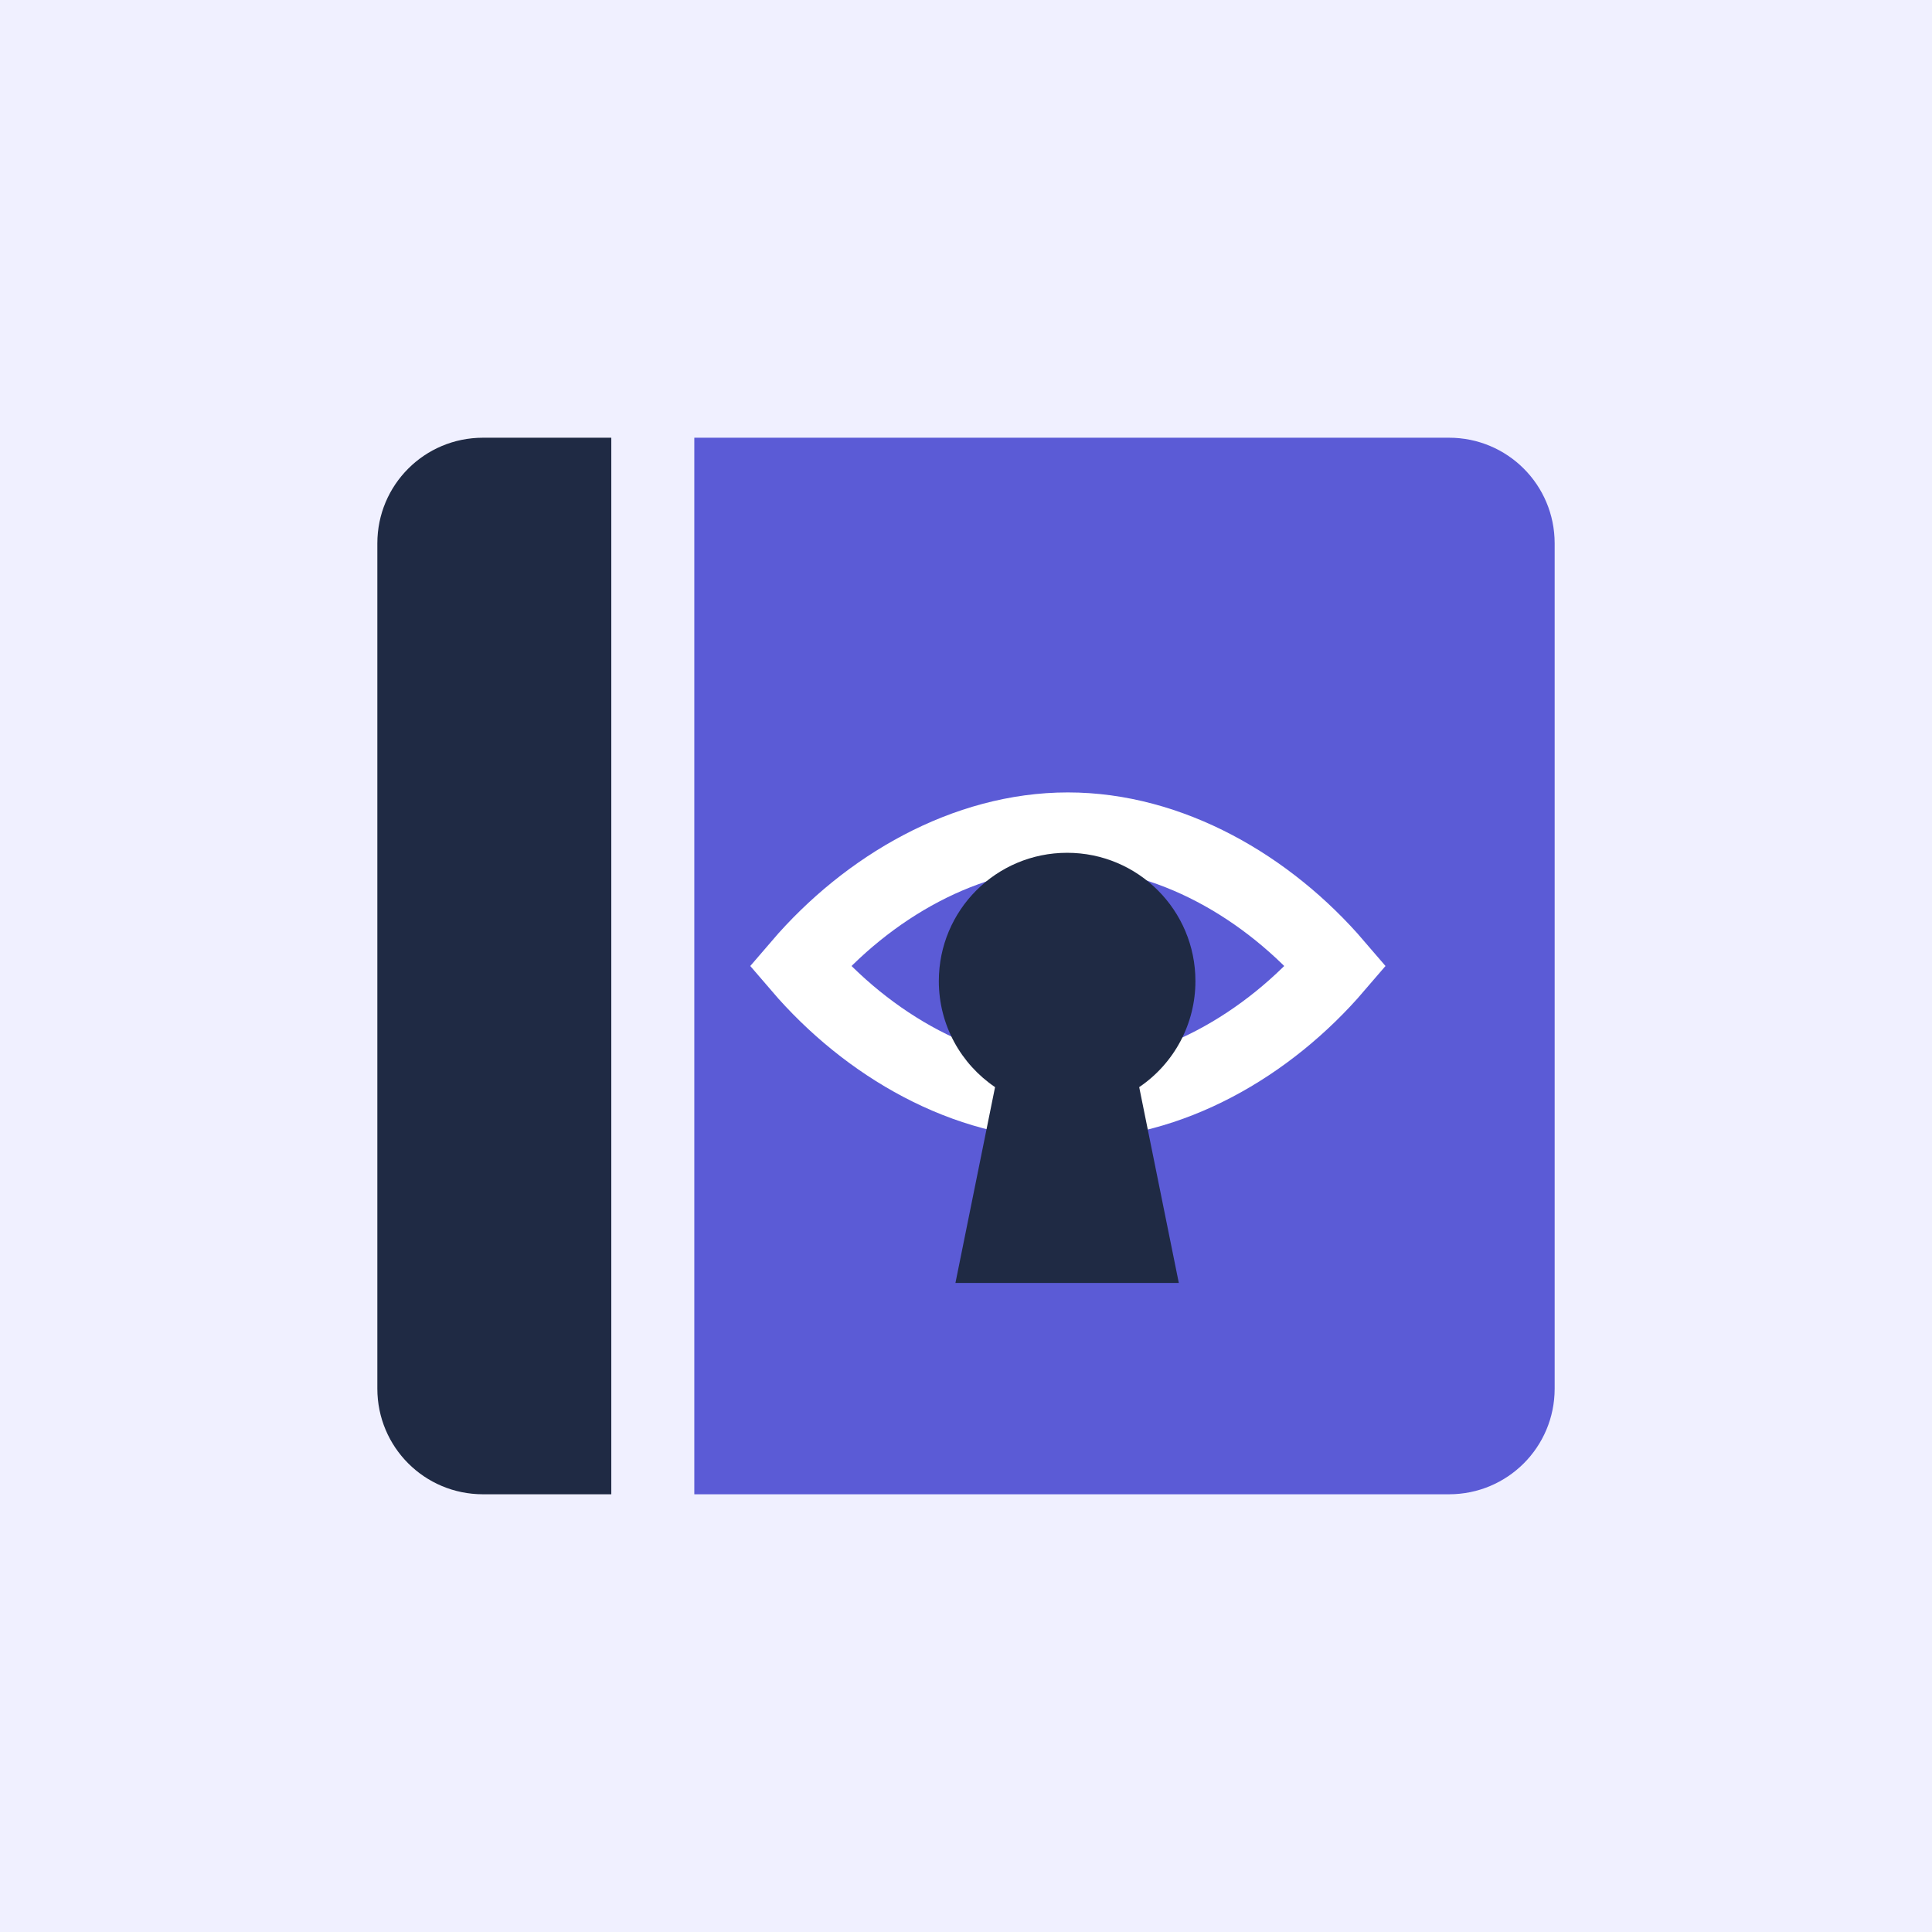
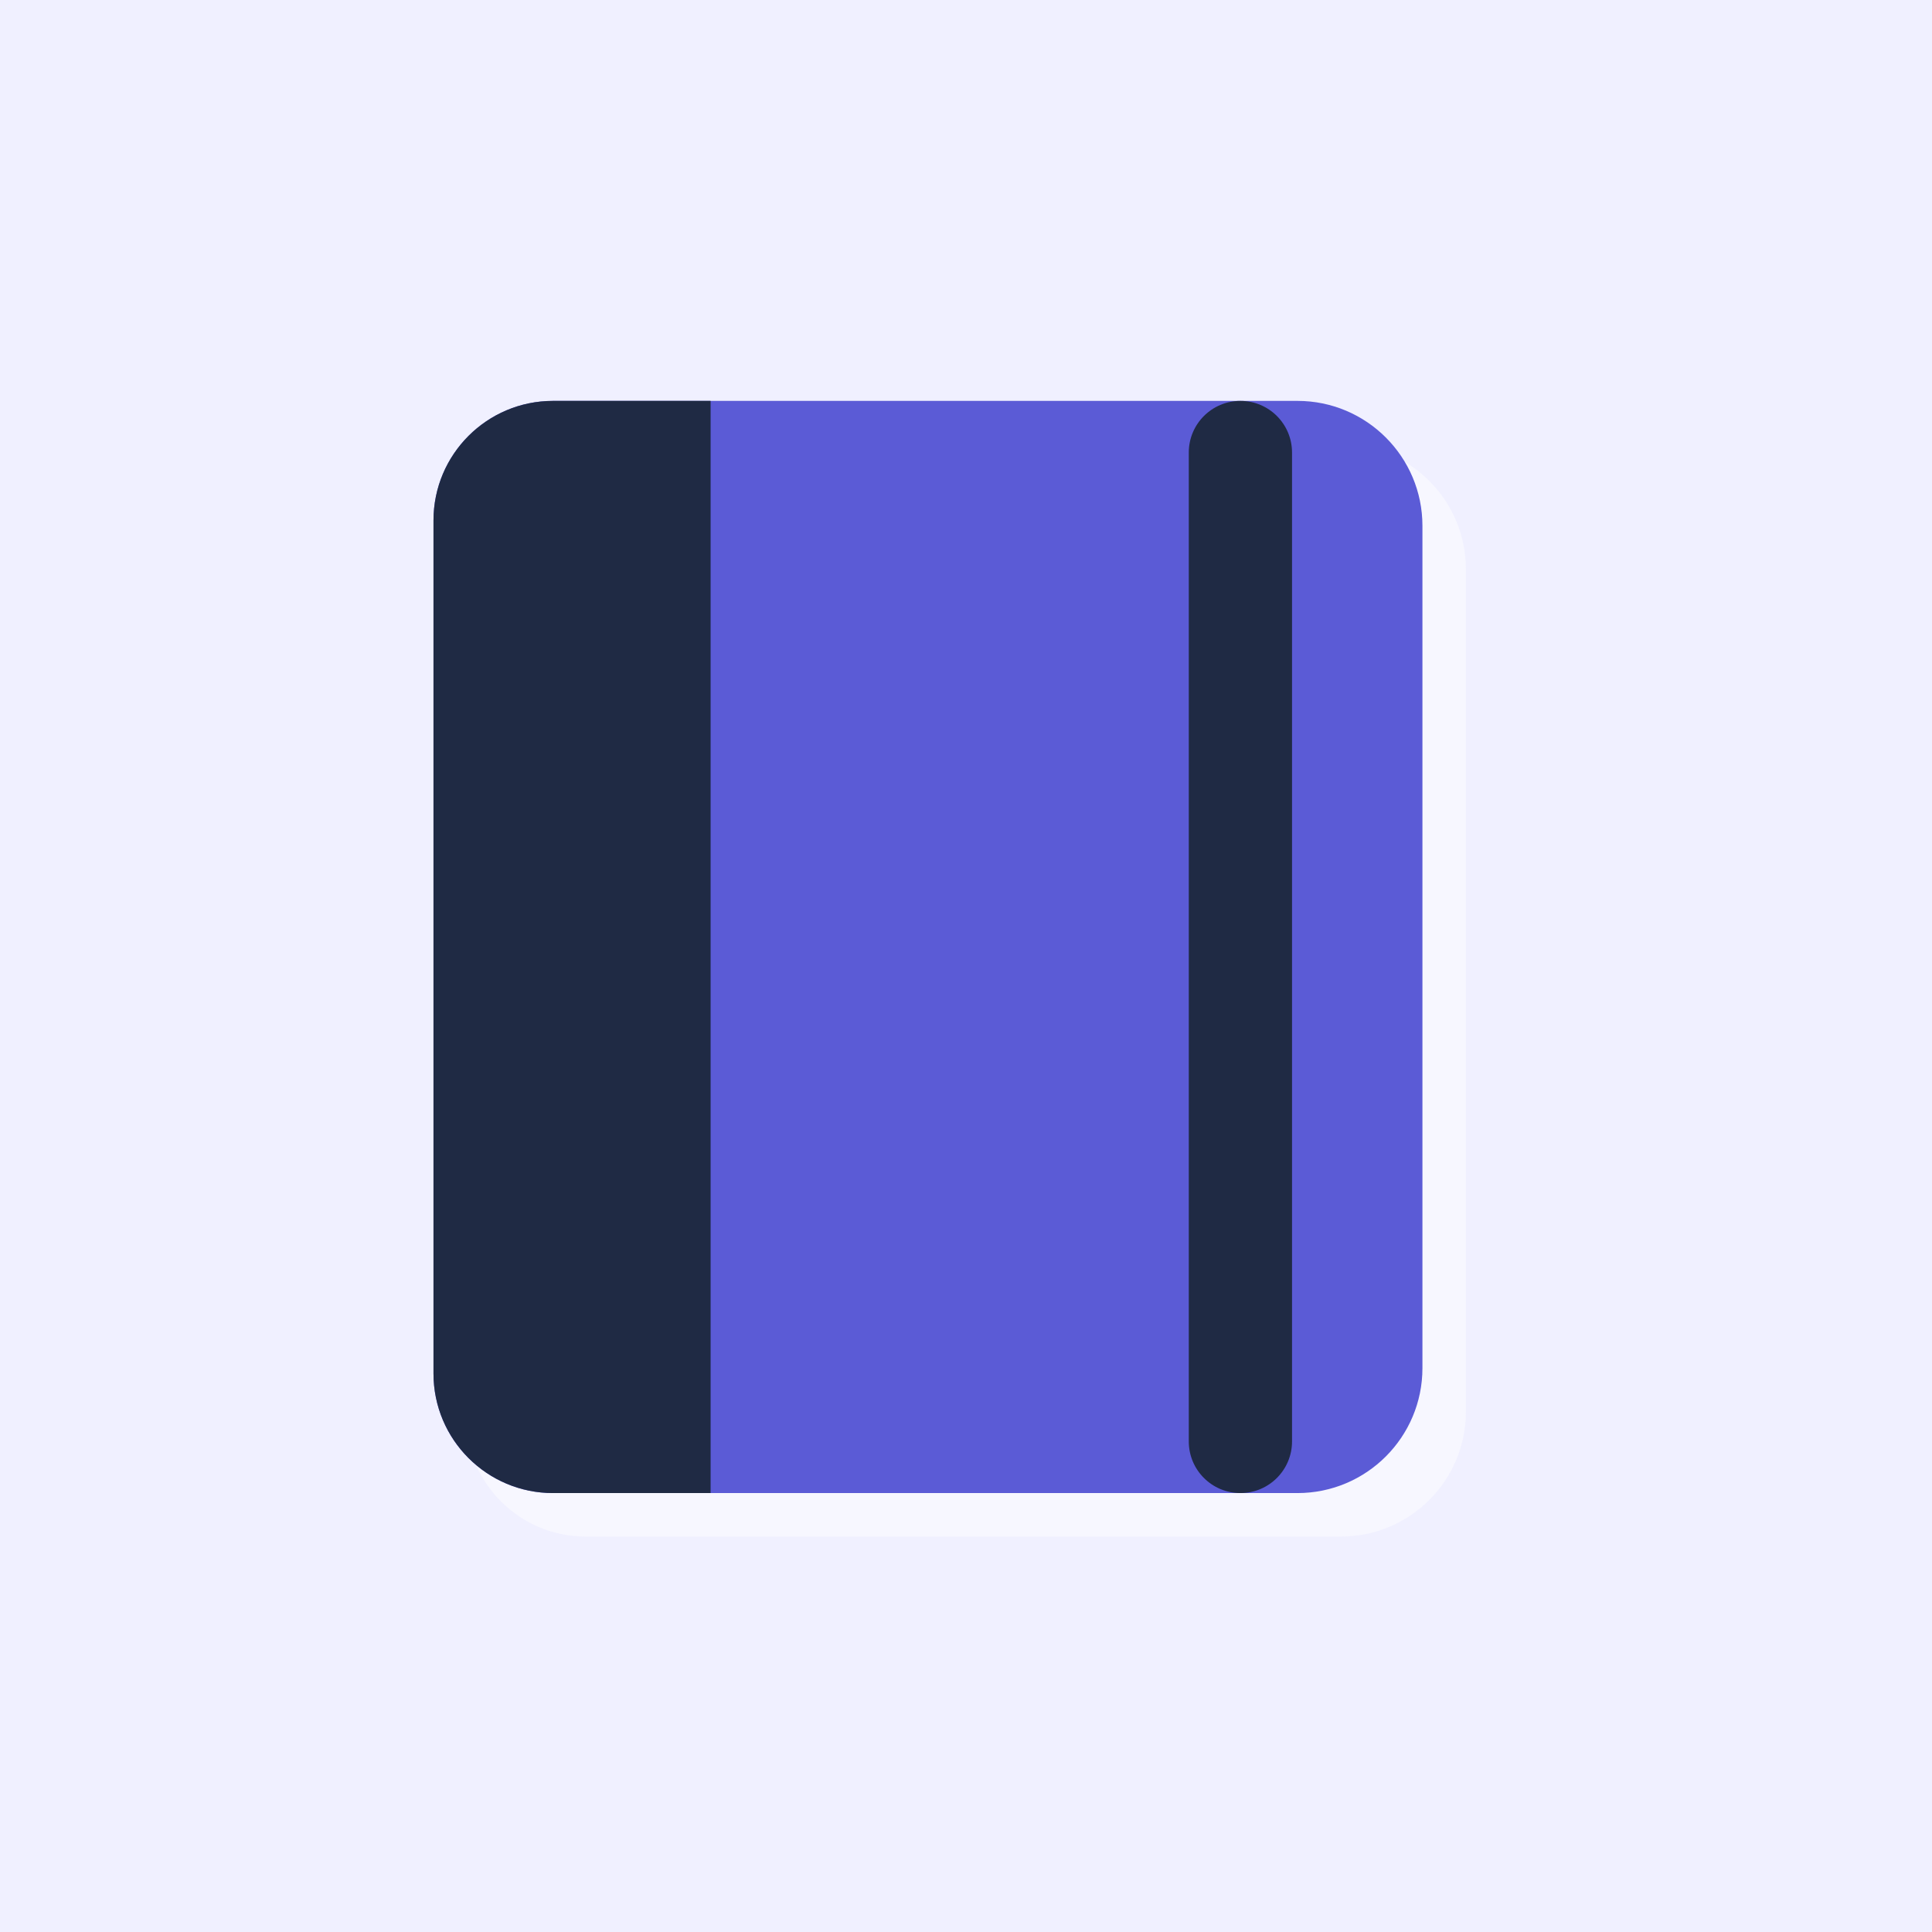
<svg xmlns="http://www.w3.org/2000/svg" viewBox="0 0 512 512" role="img" aria-labelledby="title description">
-   <rect width="512" height="512" fill="#f0f0ff" />
-   <path fill="#1f2a44" d="M128 116h34v280h-34c-15.5 0-28-12.5-28-28V144c0-15.5 12.5-28 28-28Z" />
-   <path fill="#5b5bd6" d="M184 116h200c15.5 0 28 12.5 28 28v224c0 15.5-12.5 28-28 28H184V116Z" />
-   <path fill="none" stroke="#fff" stroke-linejoin="miter" stroke-width="20" d="M212 256c18-21 44-36 71-36s53 15 71 36c-18 21-44 36-71 36s-53-15-71-36Z" />
-   <path fill="#1f2a44" d="M282.8 226c-18.8 0-34 15.2-34 34 0 11.7 5.9 22 14.9 28.1L253.2 340h59.2l-10.5-51.9a33.9 33.9 0 0 0 14.9-28.1c0-18.8-15.2-34-34-34Z" />
+   <rect width="512" height="512" fill="#F0F0FF" />
+   <g transform="translate(71.68 71.68) scale(.72)">
+     <path fill="#F7F7FF" d="M116 64h278c25.4 0 46 20.6 46 46v310c0 25.4-20.6 46-46 46H116c-24.3 0-44-19.7-44-44V108c0-24.3 19.7-44 44-44Z" />
+     <path fill="#5B5BD6" d="M104 48h274c25.4 0 46 20.6 46 46v310c0 25.4-20.6 46-46 46H104c-24.3 0-44-19.7-44-44V92c0-24.3 19.7-44 44-44Z" />
+     <path fill="#1F2A44" d="M104 48h58v402h-58c-24.3 0-44-19.7-44-44V92c0-24.3 19.7-44 44-44Z" />
+     <rect x="338" y="48" width="38" height="402" rx="19" fill="#1F2A44" />
+   </g>
</svg>
